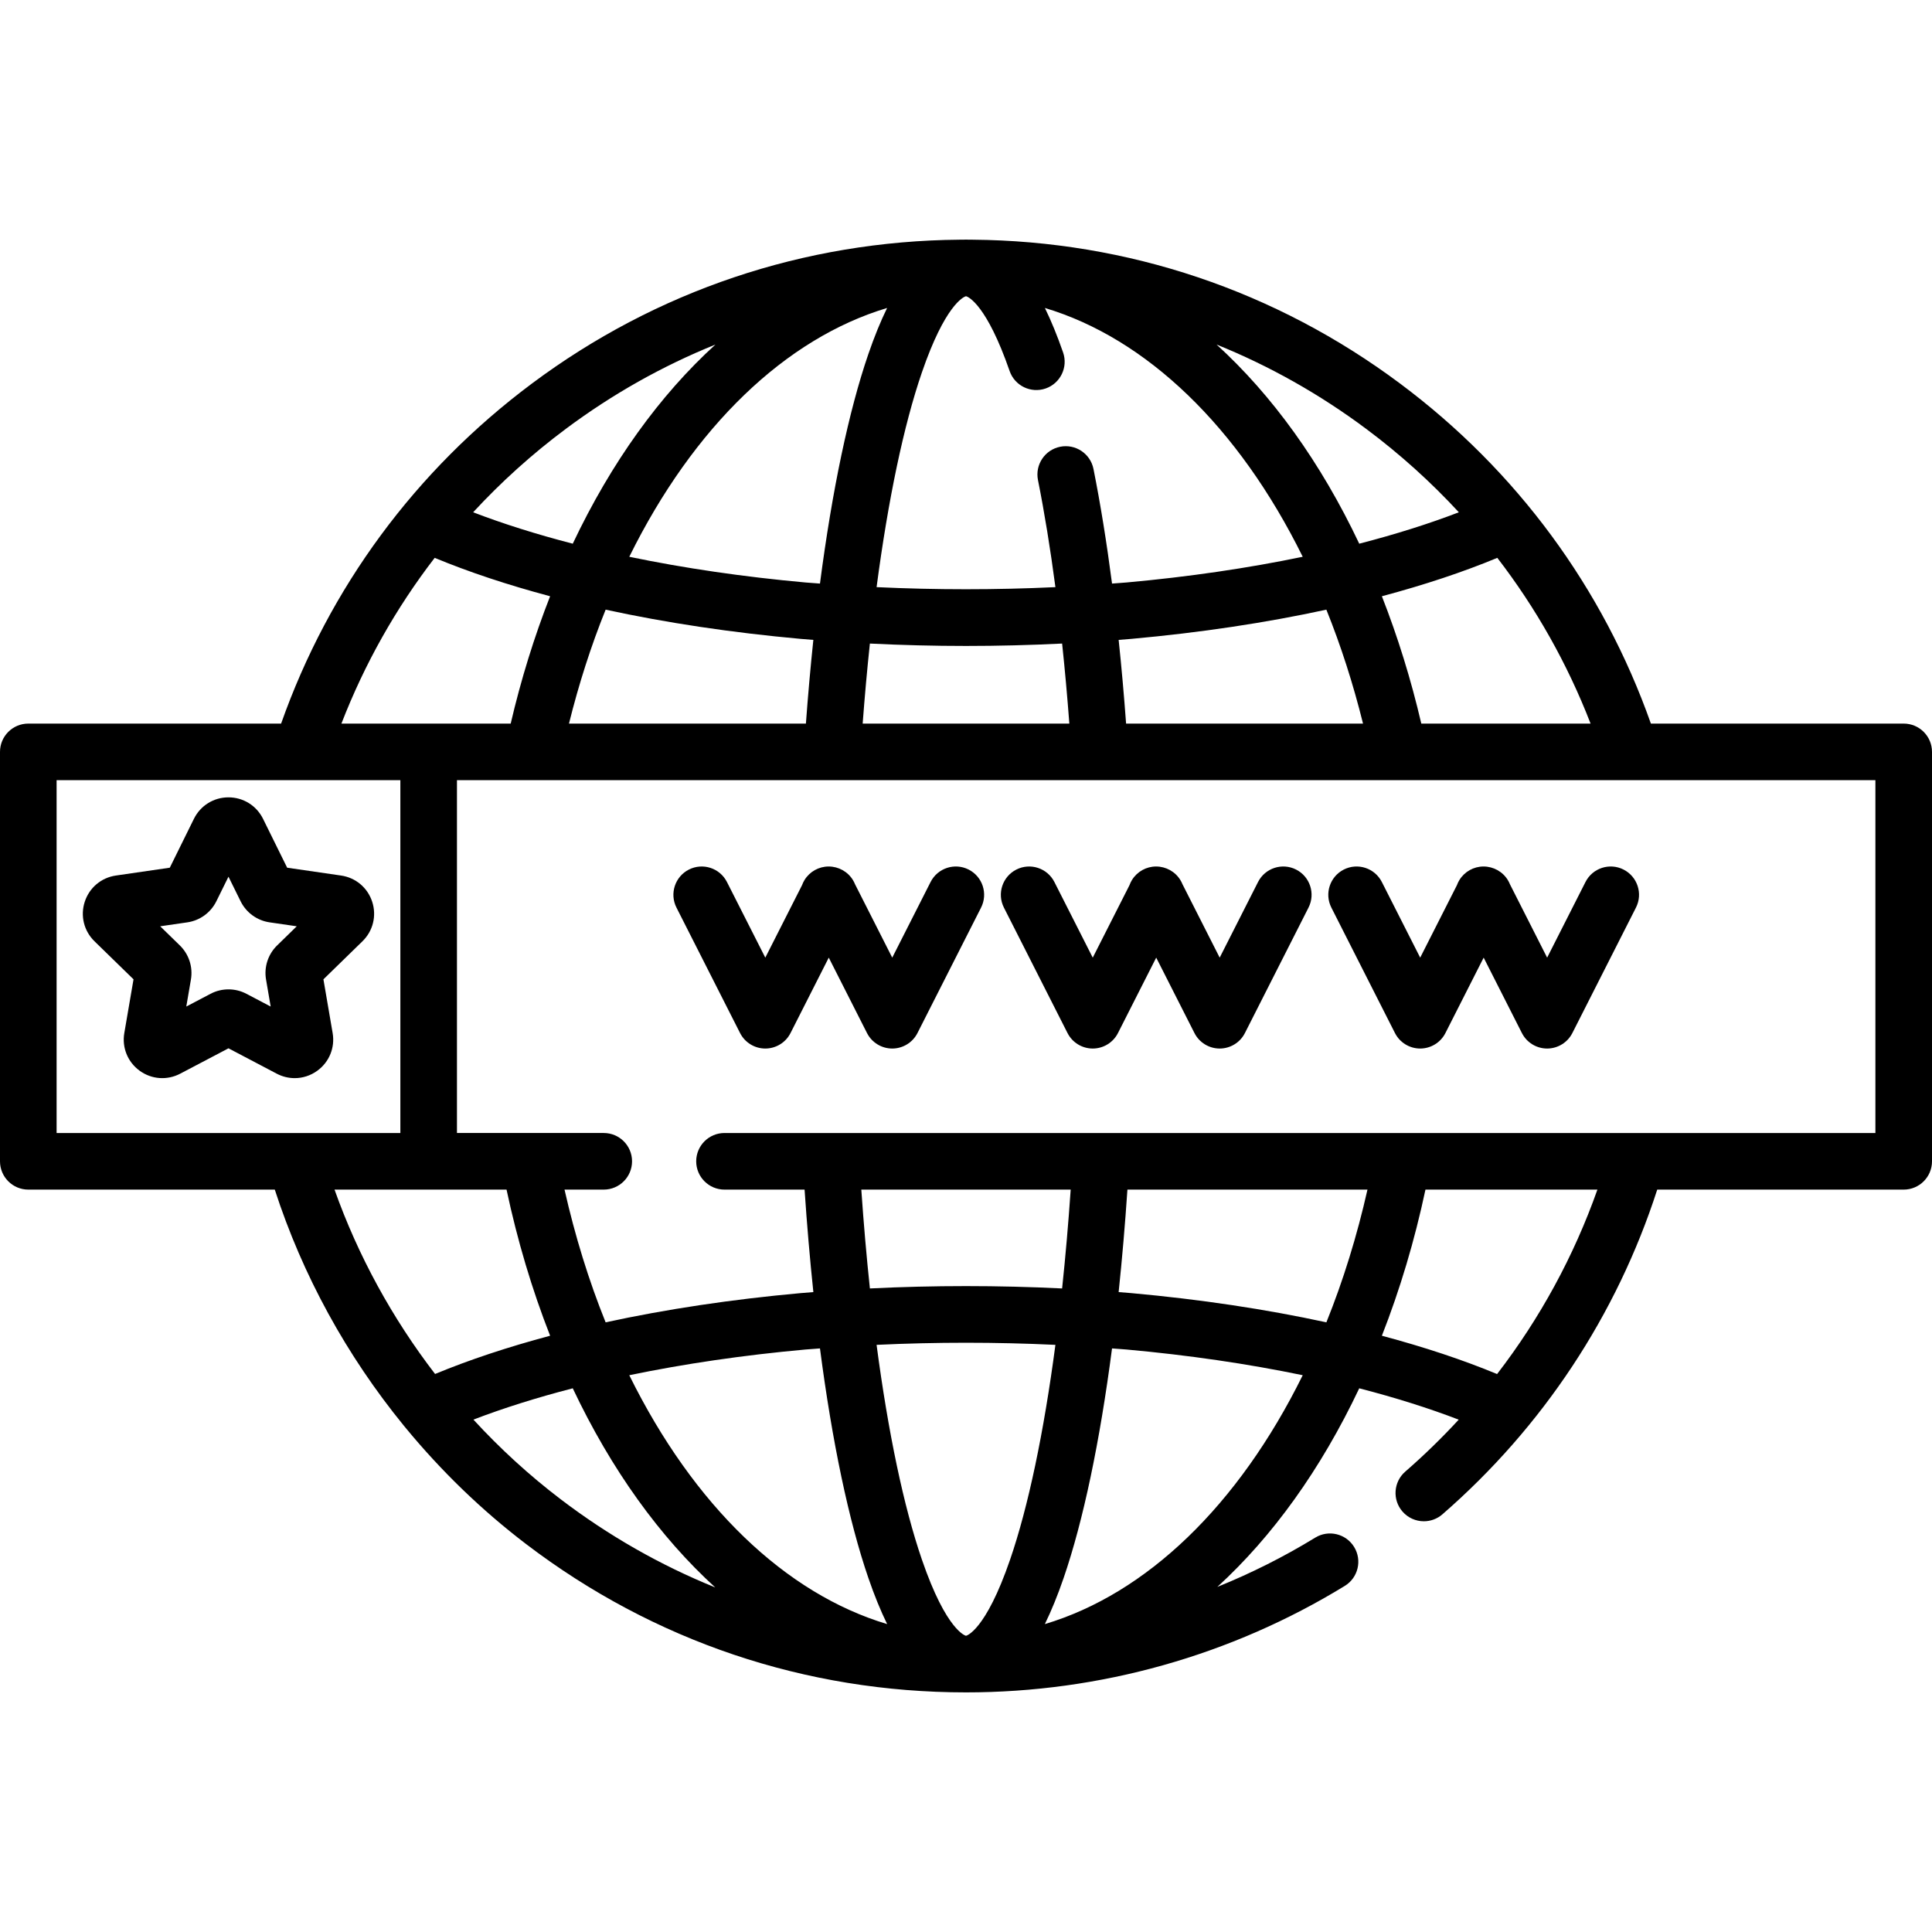
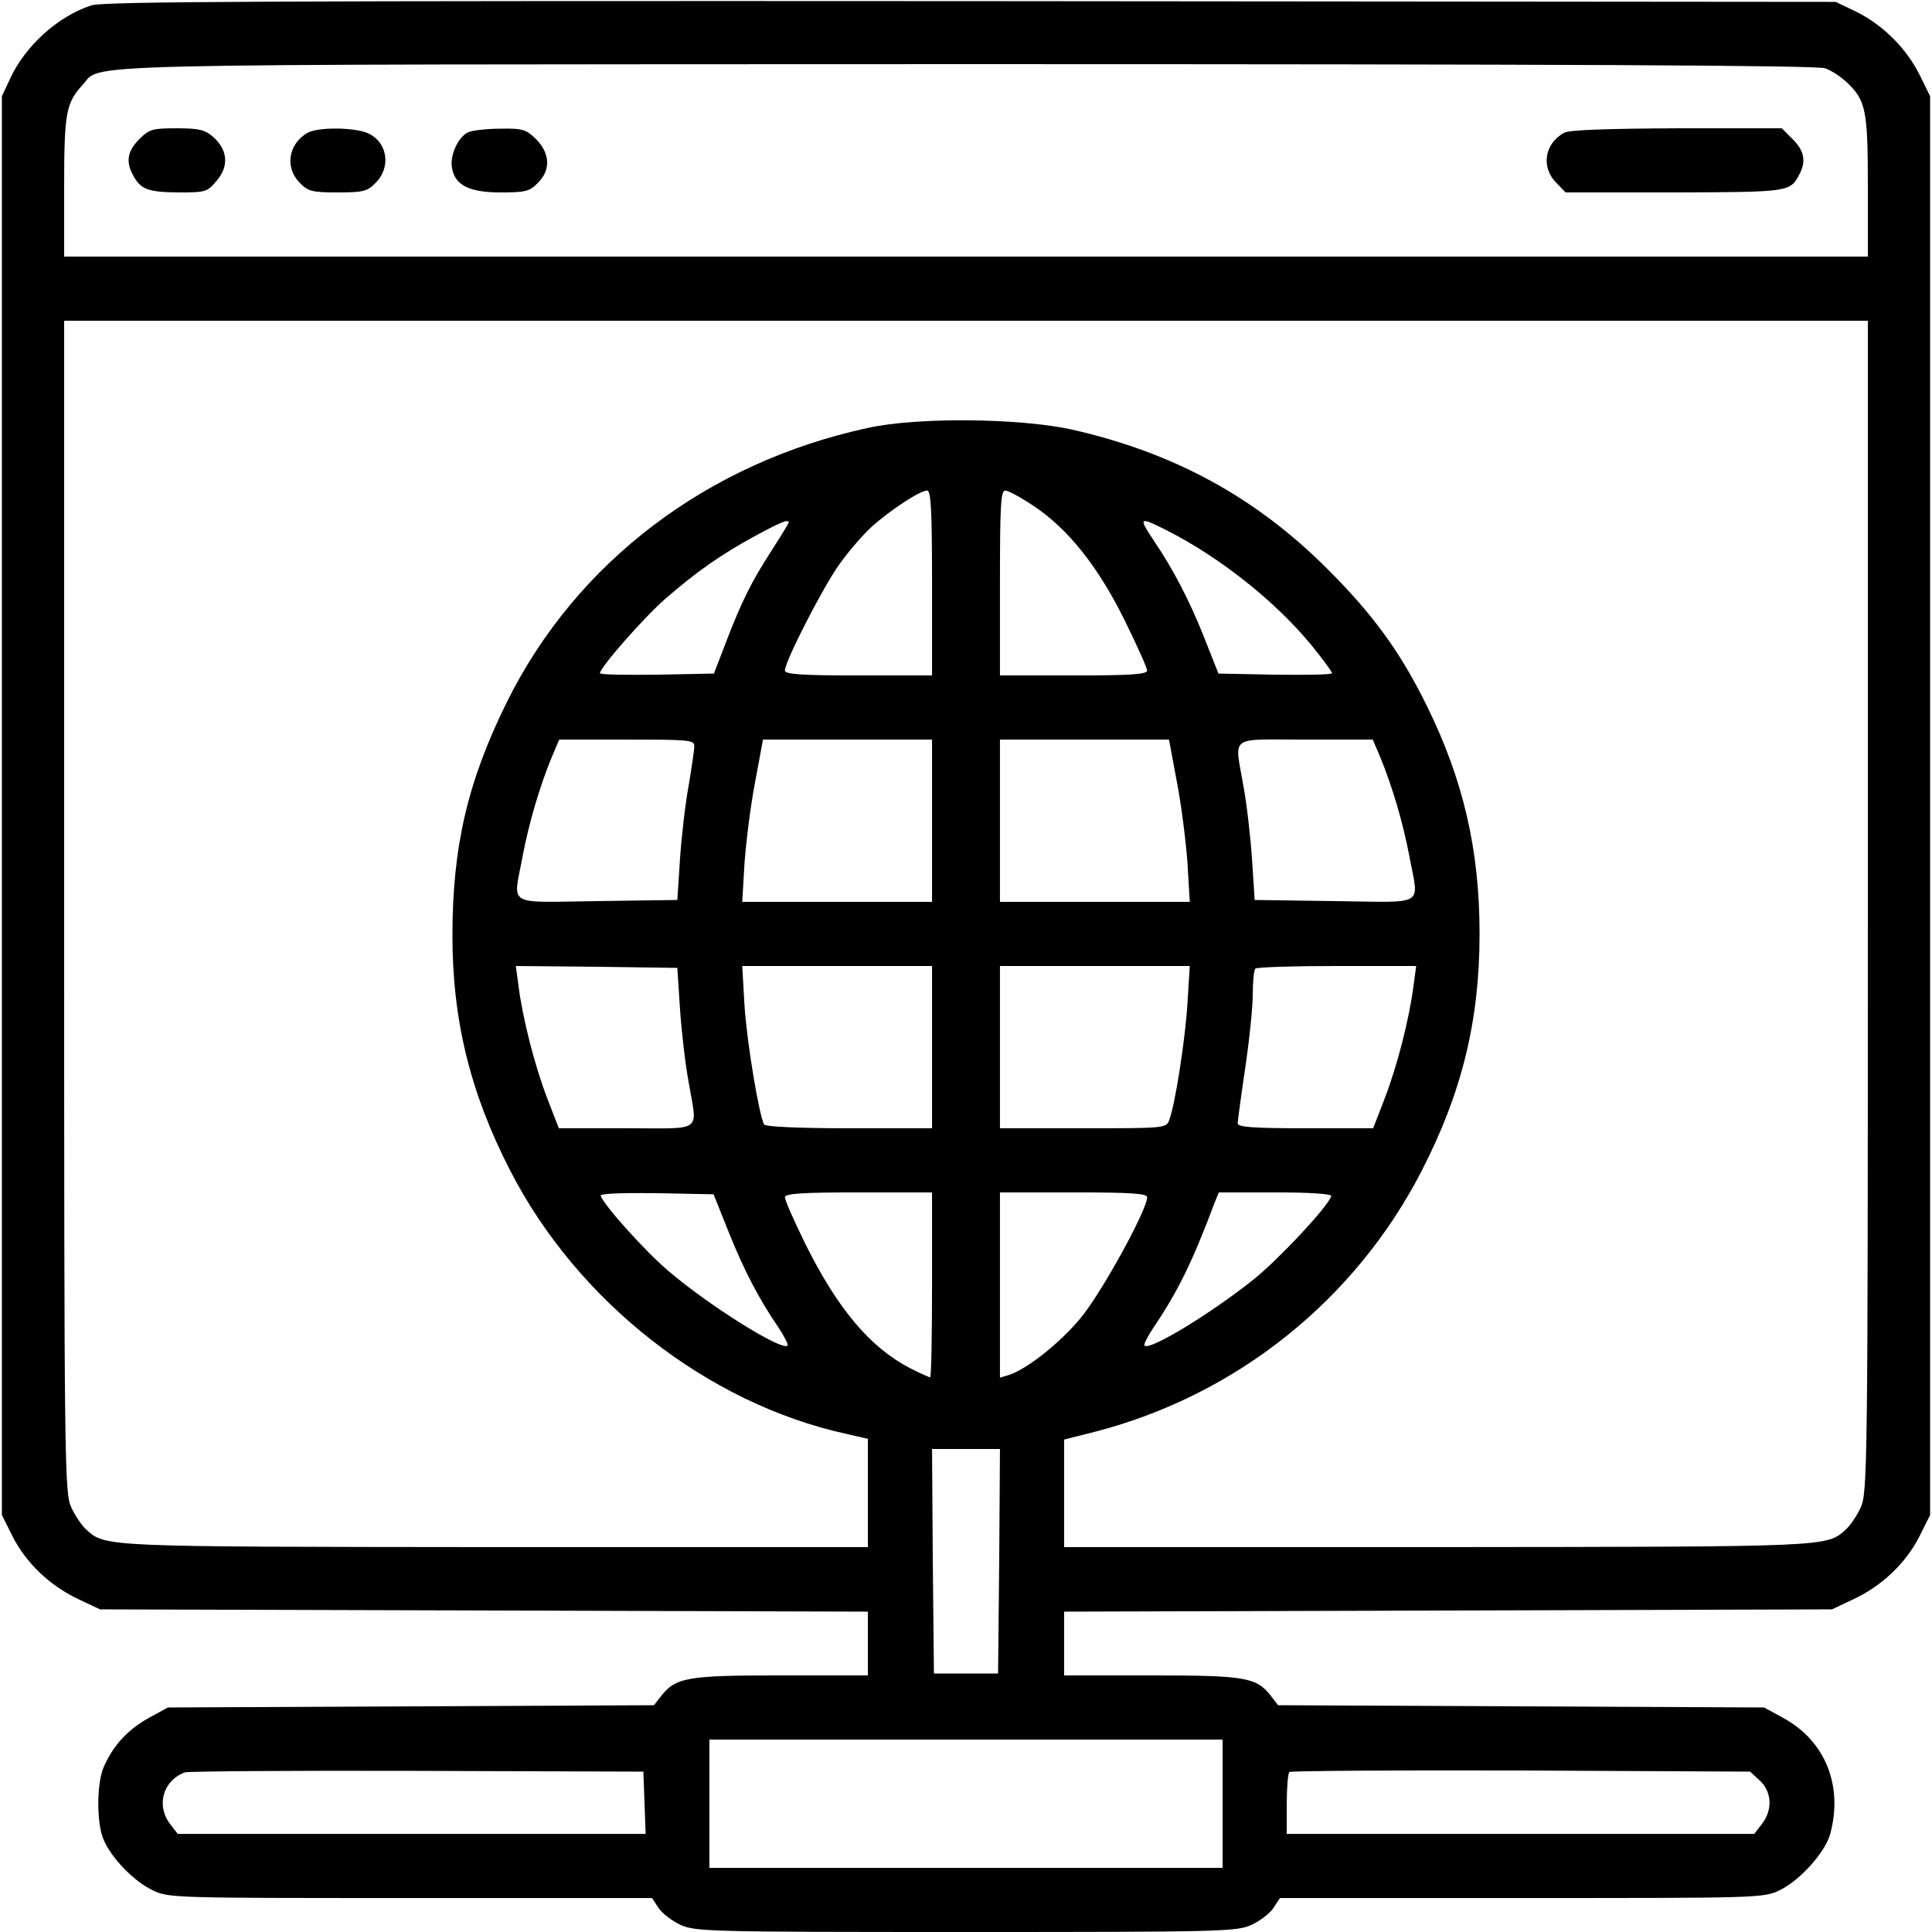
- <svg xmlns="http://www.w3.org/2000/svg" version="1.1" id="Capa_1" x="0px" y="0px" viewBox="0 0 512 512" style="enable-background:new 0 0 512 512;" xml:space="preserve">
-   <g>
-     <g>
-       <path d="M504.5,191.758h-66.996c-12.719-36.005-35.606-67.077-66.46-90.109c-32.969-24.611-72.19-37.796-113.336-38.128    c-0.495-0.01-1.005-0.014-1.505-0.015c-0.068-0.001-0.135-0.006-0.203-0.006c-0.065,0-0.128,0.005-0.193,0.006    c-0.506,0.001-0.995,0.005-1.428,0.014c-0.027,0-0.055,0.001-0.082,0.001c-0.001,0-0.001,0-0.002,0h-0.001    c-41.202,0.351-80.392,13.534-113.338,38.128c-30.854,23.033-53.741,54.104-66.46,90.109H7.5c-4.142,0-7.5,3.358-7.5,7.5v108.5    c0,4.142,3.358,7.5,7.5,7.5h65.32c7.36,22.722,19.049,44.001,34.182,62.534c0.145,0.193,0.297,0.378,0.458,0.555    c9.419,11.449,20.148,21.845,31.988,30.866c33.733,25.701,74.036,39.286,116.552,39.286c35.525,0,70.237-9.758,100.384-28.218    c3.533-2.163,4.643-6.78,2.479-10.313c-2.163-3.533-6.781-4.643-10.313-2.479c-8.299,5.082-16.981,9.432-25.941,13.057    c14.594-13.34,27.427-31.121,37.605-52.632c9.645,2.497,18.461,5.278,26.361,8.311c-4.447,4.822-9.168,9.422-14.165,13.767    c-3.125,2.718-3.456,7.456-0.738,10.581c1.483,1.706,3.567,2.579,5.663,2.579c1.745,0,3.499-0.605,4.918-1.84    c26.593-23.125,46.19-52.785,56.932-86.054H504.5c4.142,0,7.5-3.358,7.5-7.5v-108.5C512,195.116,508.642,191.758,504.5,191.758z     M396.805,147.835c10.26,13.325,18.578,28.072,24.714,43.923h-44.86v0c-2.736-11.732-6.243-23.024-10.446-33.745    C377.508,155,387.752,151.593,396.805,147.835z M362.071,113.669c8.925,6.663,17.122,14.059,24.54,22.09    c-7.911,3.04-16.741,5.826-26.397,8.325c-10.21-21.567-23.124-39.407-37.813-52.777    C336.402,96.961,349.713,104.444,362.071,113.669z M361.216,191.758h-62.79c-0.558-7.576-1.217-14.992-1.972-22.178    c1.141-0.091,2.283-0.179,3.419-0.277c18.246-1.651,35.572-4.252,51.627-7.738C355.363,171.145,358.607,181.255,361.216,191.758z     M255.932,78.516c0.046,0,0.092,0,0.138,0c0.625,0.2,5.432,2.332,11.491,19.807c1.357,3.914,5.63,5.986,9.543,4.628    c3.913-1.357,5.986-5.63,4.628-9.543c-1.536-4.431-3.143-8.359-4.824-11.793c26.859,8.044,51.263,31.39,68.326,65.935    c-14.581,3.028-30.234,5.323-46.685,6.811c-1.275,0.111-2.568,0.19-3.849,0.291c-1.42-10.901-3.067-21.099-4.917-30.373    c-0.811-4.062-4.763-6.698-8.822-5.888c-4.062,0.811-6.698,4.76-5.888,8.822c1.729,8.666,3.276,18.193,4.623,28.385    c-15.728,0.742-31.681,0.741-47.391,0c3.083-23.344,7.2-42.906,12.004-56.896C250.427,80.887,255.301,78.719,255.932,78.516z     M283.386,191.758h-54.771c0.544-7.25,1.184-14.341,1.913-21.211c8.451,0.419,16.966,0.637,25.472,0.637    c8.504,0,17.018-0.218,25.472-0.637C282.201,177.417,282.841,184.508,283.386,191.758z M235.095,81.615    c-1.735,3.544-3.392,7.611-4.973,12.217c-5.19,15.114-9.591,36.041-12.821,60.82c-1.272-0.1-2.556-0.178-3.822-0.288    c-16.477-1.491-32.137-3.786-46.713-6.813C183.828,113.007,208.233,89.659,235.095,81.615z M215.546,169.581    c-0.755,7.185-1.415,14.602-1.972,22.177h-62.79c2.609-10.502,5.853-20.614,9.716-30.193c16.048,3.485,33.381,6.087,51.655,7.741    C213.282,169.405,214.415,169.491,215.546,169.581z M149.929,113.669c12.354-9.223,25.662-16.704,39.666-22.358    c-14.687,13.37-27.6,31.208-37.808,52.773c-9.66-2.5-18.488-5.286-26.397-8.325C132.807,127.728,141.004,120.332,149.929,113.669z     M115.194,147.835c9.052,3.757,19.294,7.164,30.592,10.177c-4.203,10.722-7.71,22.014-10.446,33.746H90.479    C96.616,175.908,104.934,161.161,115.194,147.835z M15,300.258v-93.5h91.066c0.033,0,0,0,0.033,0v93.5H15z M115.3,364.119    c-11.364-14.79-20.414-31.318-26.647-48.861h45.585v0c2.881,13.534,6.756,26.501,11.549,38.726    C134.535,356.986,124.328,360.379,115.3,364.119z M148.538,397.281c-8.312-6.333-16.03-13.4-23.076-21.069    c7.892-3.029,16.697-5.806,26.324-8.298c10.214,21.587,23.102,39.415,37.759,52.771C175.042,414.82,161.28,406.99,148.538,397.281    z M166.765,364.448c14.581-3.028,30.234-5.323,46.685-6.811c1.276-0.111,2.569-0.191,3.851-0.291    c3.229,24.779,7.631,45.707,12.82,60.82c1.584,4.613,3.243,8.686,4.982,12.234C208.226,422.375,183.855,399.067,166.765,364.448z     M228.257,315.257h55.487c-0.618,8.986-1.378,17.749-2.274,26.196c-16.884-0.832-34.036-0.833-50.939,0    C229.635,333.005,228.874,324.242,228.257,315.257z M256,433.499c-0.047,0-5.162-1.187-11.692-20.205    c-4.804-13.99-8.92-33.553-12.004-56.896c15.728-0.742,31.681-0.741,47.391,0c-3.083,23.344-7.2,42.906-12.003,56.896    C261.162,432.312,256.047,433.499,256,433.499z M276.897,430.4c1.738-3.548,3.398-7.62,4.982-12.234    c5.19-15.113,9.591-36.04,12.821-60.82c1.272,0.1,2.556,0.178,3.822,0.288c16.477,1.491,32.137,3.786,46.713,6.813    C328.146,399.066,303.774,422.374,276.897,430.4z M351.505,350.434c-16.05-3.486-33.384-6.088-51.66-7.742    c-1.128-0.098-2.262-0.185-3.394-0.275c0.921-8.764,1.7-17.849,2.328-27.159h63.616    C359.61,327.564,355.974,339.351,351.505,350.434z M396.746,364.138c-9.037-3.747-19.259-7.146-30.533-10.153    c4.794-12.227,8.668-25.194,11.549-38.727h45.569C417.092,332.901,408.119,349.367,396.746,364.138z M497,206.758L497,206.758    v93.5H192c-4.142,0-7.5,3.358-7.5,7.5c0,4.142,3.358,7.5,7.5,7.5h21.221c0.628,9.309,1.407,18.395,2.328,27.159    c-1.142,0.091-2.285,0.179-3.422,0.277c-18.247,1.651-35.575,4.252-51.632,7.739c-4.47-11.082-8.105-22.869-10.891-35.176H160    c4.142,0,7.5-3.358,7.5-7.5c0-4.142-3.358-7.5-7.5-7.5h-38.901v-93.5L497,206.758C497.014,206.758,497.006,206.758,497,206.758z" />
-     </g>
-   </g>
-   <g>
-     <g>
-       <path d="M98.638,238.98c-1.209-3.726-4.369-6.39-8.245-6.953l-14.292-2.077l-6.391-12.949c-1.733-3.513-5.244-5.695-9.162-5.695    c-3.917,0-7.427,2.183-9.159,5.694l-6.392,12.95l-14.292,2.077c-3.875,0.563-7.035,3.228-8.246,6.952    c-1.21,3.725-0.22,7.737,2.584,10.472l10.342,10.081l-2.441,14.233c-0.662,3.86,0.896,7.689,4.064,9.991    c3.169,2.302,7.292,2.6,10.758,0.777l12.783-6.72l12.782,6.72c1.508,0.793,3.14,1.185,4.764,1.185    c2.109,0,4.204-0.661,5.995-1.962c3.169-2.303,4.726-6.131,4.063-9.991l-2.441-14.234l10.34-10.08    C98.857,246.717,99.848,242.705,98.638,238.98z M73.443,250.544c-2.41,2.348-3.509,5.729-2.939,9.043l1.228,7.158l-6.427-3.379    c-2.978-1.565-6.532-1.565-9.508,0l-6.428,3.379l1.228-7.159c0.567-3.315-0.532-6.695-2.938-9.04l-5.201-5.069l7.186-1.044    c3.329-0.483,6.205-2.573,7.692-5.588l3.214-6.512l3.213,6.511c1.488,3.017,4.364,5.106,7.692,5.589l7.187,1.044L73.443,250.544z" />
-     </g>
-   </g>
-   <g>
-     <g>
-       <path d="M256.697,230.441c-3.693-1.873-8.208-0.397-10.081,3.298l-10.163,20.045l-9.851-19.431    c-0.159-0.395-0.352-0.779-0.579-1.148c-1.364-2.221-3.815-3.575-6.422-3.575s-5.026,1.354-6.391,3.575    c-0.271,0.44-0.492,0.902-0.664,1.378l-9.734,19.202l-10.163-20.045c-1.873-3.695-6.388-5.169-10.081-3.298    c-3.695,1.873-5.171,6.386-3.298,10.081l16.852,33.241c1.278,2.521,3.864,4.109,6.689,4.109s5.412-1.588,6.689-4.109    l10.131-19.983l10.131,19.983c1.278,2.521,3.864,4.109,6.689,4.109c2.825,0,5.412-1.588,6.689-4.109l16.852-33.241    C261.868,236.828,260.392,232.314,256.697,230.441z" />
-     </g>
-   </g>
-   <g>
-     <g>
-       <path d="M343.474,230.441c-3.693-1.873-8.208-0.397-10.081,3.298l-10.163,20.045l-9.851-19.431    c-0.159-0.395-0.352-0.779-0.579-1.148c-1.364-2.221-3.815-3.575-6.422-3.575s-5.026,1.354-6.391,3.575    c-0.271,0.44-0.492,0.902-0.664,1.378l-9.734,19.202l-10.163-20.045c-1.873-3.695-6.389-5.169-10.081-3.298    c-3.695,1.873-5.171,6.386-3.298,10.081l16.852,33.241c1.278,2.521,3.864,4.109,6.689,4.109c2.825,0,5.412-1.588,6.689-4.109    l10.131-19.983l10.131,19.983c1.278,2.521,3.864,4.109,6.689,4.109c2.825,0,5.412-1.588,6.689-4.109l16.852-33.241    C348.646,236.828,347.169,232.314,343.474,230.441z" />
-     </g>
-   </g>
-   <g>
-     <g>
-       <path d="M430.251,230.441c-3.693-1.873-8.207-0.397-10.081,3.298l-10.163,20.045l-9.851-19.431    c-0.159-0.395-0.352-0.779-0.579-1.148c-1.364-2.221-3.815-3.575-6.422-3.575s-5.026,1.354-6.391,3.575    c-0.271,0.44-0.492,0.902-0.664,1.377l-9.735,19.202l-10.162-20.045c-1.873-3.695-6.386-5.171-10.081-3.298    c-3.695,1.873-5.171,6.386-3.298,10.081l16.852,33.241c1.278,2.521,3.864,4.109,6.689,4.109c2.825,0,5.412-1.588,6.689-4.109    l10.131-19.983l10.131,19.983c1.278,2.521,3.864,4.109,6.689,4.109c2.825,0,5.412-1.588,6.689-4.109l16.852-33.241    C435.423,236.828,433.946,232.314,430.251,230.441z" />
-     </g>
-   </g>
-   <g>
- </g>
-   <g>
- </g>
-   <g>
- </g>
-   <g>
- </g>
-   <g>
- </g>
-   <g>
- </g>
-   <g>
- </g>
-   <g>
- </g>
-   <g>
- </g>
-   <g>
- </g>
-   <g>
- </g>
-   <g>
- </g>
-   <g>
- </g>
-   <g>
- </g>
-   <g>
- </g>
+ <svg xmlns="http://www.w3.org/2000/svg" version="1.0" viewBox="0 0 512 512">
+   <path d="M24.3 1.4C15.5 4.2 6.7 12.1 2.7 20.8L.5 25.5v376l2.9 5.8c3.6 7 9.9 13 17.4 16.5l5.7 2.7 101.8.3 101.7.3V444h-23.1c-24.9 0-27.8.5-31.8 5.6l-1.8 2.3-64.4.3-64.4.3-5.3 2.9c-5.5 3.1-9.4 7.4-11.8 13.1-1.8 4.4-1.8 14.6 0 18.9 2 4.9 8.1 11.2 13 13.5 4.1 2.1 5.7 2.1 68.3 2.1h64.1l1.7 2.6c.9 1.4 3.5 3.4 5.8 4.5 4 1.8 7.7 1.9 75.7 1.9s71.7-.1 75.7-1.9c2.3-1.1 4.9-3.1 5.8-4.5l1.7-2.6h64.1c62.9 0 64.1 0 68.4-2.1 5.3-2.6 11.9-9.9 13.3-14.8 3.5-12.7-1.2-24.6-12.2-30.7l-5.3-2.9-64.4-.3-64.4-.3-2-2.6c-3.8-4.8-6.7-5.3-31.7-5.3h-23v-16.9l101.8-.3 101.7-.3 5.7-2.7c7.5-3.5 13.8-9.5 17.4-16.5l2.9-5.8v-376l-2.7-5.5c-3.5-7.1-9.7-13.3-16.7-16.8L486.5.5l-229-.2C71 .2 27.7.4 24.3 1.4zm459.4 16.7c1.5.5 4.1 2.2 5.7 3.7 5.1 4.8 5.6 7.4 5.6 27.7V68H17V49.6c0-19.6.5-22.3 4.8-27 5.6-5.9-10.6-5.5 233.9-5.6 156.7 0 226 .3 228 1.1zM495 240.2c0 148.6-.1 155.5-1.9 159.3-1 2.2-2.8 4.8-3.9 5.8-5.2 4.7-3.9 4.6-108.4 4.7H282v-28.5l8.3-2.1c37.4-9.7 68.9-34.9 86.5-69.2 10.6-20.6 15.3-39.7 15.3-62.7 0-22.3-4.3-40.9-14.1-60.7-6.9-14-14.1-23.9-26-35.8-19.1-19.2-41-31.1-68.1-37.2-13.8-3-40.7-3.3-53.9-.4-42.5 9.2-77.2 35.5-95.6 72.5-10.5 21.2-14.5 38.5-14.5 62.1 0 22.5 4.8 41.8 15.3 62.2 17.8 34.7 52.2 61.7 89.1 69.8l5.7 1.3V410h-98.7c-104.6-.1-103.3 0-108.5-4.7-1.1-1-2.9-3.6-3.9-5.8-1.8-3.8-1.9-10.7-1.9-159.3V85h478v155.2zm-248-85.7V179h-19.5c-14.9 0-19.5-.3-19.5-1.3 0-2.4 10.1-22.1 14.4-28.1 2.4-3.4 6.3-7.9 8.6-10 4.9-4.4 12.8-9.6 14.7-9.6 1 0 1.3 5 1.3 24.5zm27.1-20.3c9.1 6.1 17 16.1 24 30.3 3.2 6.5 5.9 12.5 5.9 13.2 0 1-4.2 1.3-19.5 1.3H265v-24.5c0-20.4.2-24.5 1.4-24.5.8 0 4.3 1.9 7.7 4.2zm-65.1 4.3c0 .2-2 3.5-4.4 7.2-5.6 8.7-8 13.6-12.1 24.2l-3.3 8.6-15.1.3c-8.3.1-15.1 0-15.1-.4 0-1.5 11.5-14.6 17.3-19.7 8.3-7.2 14.7-11.7 23.7-16.6 7.2-3.9 9-4.6 9-3.6zm100.3 2.1c14 7.1 28.6 18.7 38.1 30.2 3.1 3.8 5.6 7.2 5.6 7.6 0 .4-6.8.5-15.1.4l-15-.3-3.8-9.6c-3.8-9.6-8.1-17.9-13.3-25.6-4.2-6.3-4-6.5 3.5-2.7zM184 197.7c0 1-.7 5.7-1.5 10.5-.9 4.8-1.9 13.6-2.3 19.5l-.7 10.8-21.2.3c-24.6.3-22.3 1.7-19.8-11.9 1.7-8.9 4.5-18.4 7.7-26.2l2-4.7h17.9c16.4 0 17.9.1 17.9 1.7zm63 19.8V239h-50.3l.6-10.2c.4-5.6 1.6-15.3 2.8-21.5l2.1-11.3H247v21.5zm64.9-10.2c1.2 6.2 2.4 15.9 2.8 21.5l.6 10.2H265v-43h44.8l2.1 11.3zm53.9-6.6c3.2 7.8 6 17.3 7.7 26.2 2.5 13.6 4.8 12.2-19.7 11.9l-21.3-.3-.7-10.8c-.4-5.9-1.4-14.7-2.3-19.5-2.3-13.6-4.2-12.2 16.4-12.2h17.9l2 4.7zm-185.6 66.6c.4 5.9 1.4 14.7 2.3 19.5 2.3 13.6 4.2 12.2-16.4 12.2h-18l-3.1-8c-3.3-8.6-6.5-21.1-7.6-29.8l-.7-5.2 21.4.2 21.4.3.7 10.8zm66.8 10.2V299h-21.9c-13.4 0-22.2-.4-22.6-1-1.3-2.2-4.6-21.9-5.2-31.6l-.6-10.4H247v21.5zm67.7-11.8c-.6 10-3.3 27-4.8 31-.8 2.3-.9 2.3-22.9 2.3h-22v-43h50.3l-.6 9.7zm59.9-4.5c-1.1 8.7-4.3 21.2-7.6 29.8l-3.1 8h-18c-13.7 0-17.9-.3-17.9-1.3 0-.6.9-7.3 2-14.7 1.1-7.4 2-16.2 2-19.6 0-3.3.3-6.4.7-6.7.3-.4 10.1-.7 21.6-.7h21l-.7 5.2zm-181.5 65.3c4.1 10.2 8 17.7 13.2 25.3 1.6 2.4 2.7 4.6 2.4 4.8-1.5 1.5-21-10.7-31.7-19.9-5.9-5-17-17.3-17.8-19.8-.3-.6 5.3-.8 14.7-.7l15.2.3 4 10zm53.9 14c0 13.5-.2 24.5-.5 24.5s-2.7-1.1-5.3-2.4c-10.6-5.5-19.2-15.7-27.8-33-3-6.1-5.4-11.6-5.4-12.3 0-1 4.4-1.3 19.5-1.3H247v24.5zm57-23.2c0 3.4-12.4 25.9-17.8 32.2-5.5 6.6-14.3 13.5-18.9 14.9l-2.3.7V316h19.5c15.6 0 19.5.3 19.5 1.3zm48.8-.3c-.9 2.8-13.9 16.7-20.5 22-11.1 8.9-27.6 19-29 17.6-.3-.2.8-2.4 2.4-4.8 6.3-9.3 10.2-17.1 16.2-33.1l1.1-2.7h15.1c9.3 0 14.9.4 14.7 1zm-88 96.7-.3 29.8h-17l-.3-29.8-.2-29.7h18l-.2 29.7zM324 478v17H188v-34h136v17zm-153.2-.3.3 8.3h-124l-2-2.6c-3.8-4.9-1.9-11.6 3.9-13.7.8-.3 28.5-.5 61.5-.4l60 .2.3 8.2zm295.6-5.8c3.2 3 3.4 7.8.5 11.5l-2 2.6H341v-7.8c0-4.3.3-8.2.7-8.6.4-.3 28-.5 61.4-.4l60.7.3 2.6 2.4z" />
+   <path d="M36.9 36.9c-3.1 3.1-3.6 5.9-1.7 9.4 2 3.9 4 4.6 12 4.7 7.4 0 7.7-.1 10.3-3.2 3.2-3.8 2.9-8.1-1.1-11.6-2.1-1.8-3.7-2.2-9.5-2.2-6.5 0-7.3.2-10 2.9zM81.5 35.2c-5.1 2.9-6.1 9.3-2 13.3 2.1 2.2 3.3 2.5 10 2.5s7.9-.3 10-2.5c4.1-4 3.3-10.5-1.6-13-3.3-1.8-13.6-1.9-16.4-.3zM124.2 35c-2.7 1.1-5.1 6.2-4.4 9.6.8 4.5 4.6 6.4 12.9 6.4 6.5 0 7.7-.3 9.8-2.5 3.5-3.4 3.3-7.8-.4-11.6-2.7-2.6-3.6-2.9-9.3-2.8-3.5 0-7.3.4-8.6.9zM414.5 35.2c-5.2 2.8-6.2 9.2-2 13.3l2.4 2.5h28.8c30.2-.1 30.7-.1 33.1-4.7 1.9-3.5 1.4-6.3-1.7-9.4l-2.9-2.9h-27.9c-18.2.1-28.5.4-29.8 1.2z" />
</svg>
